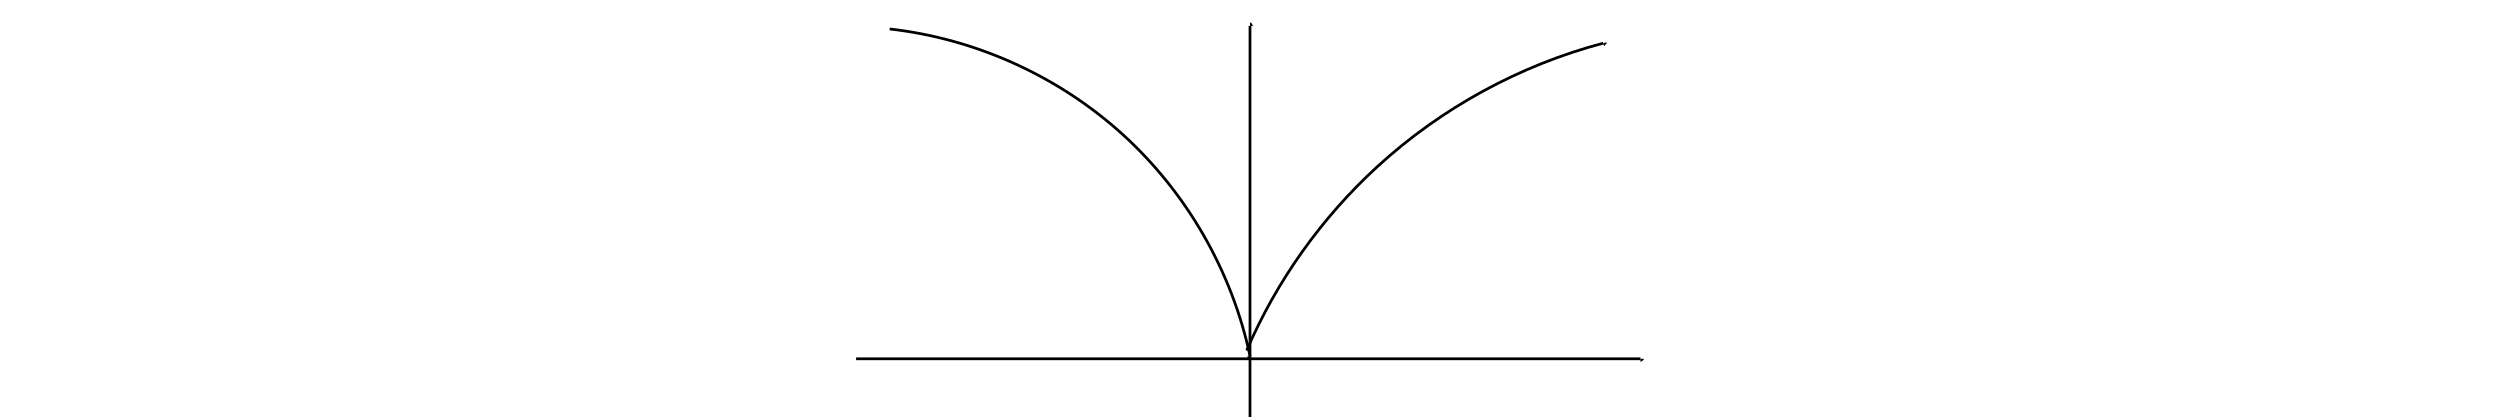
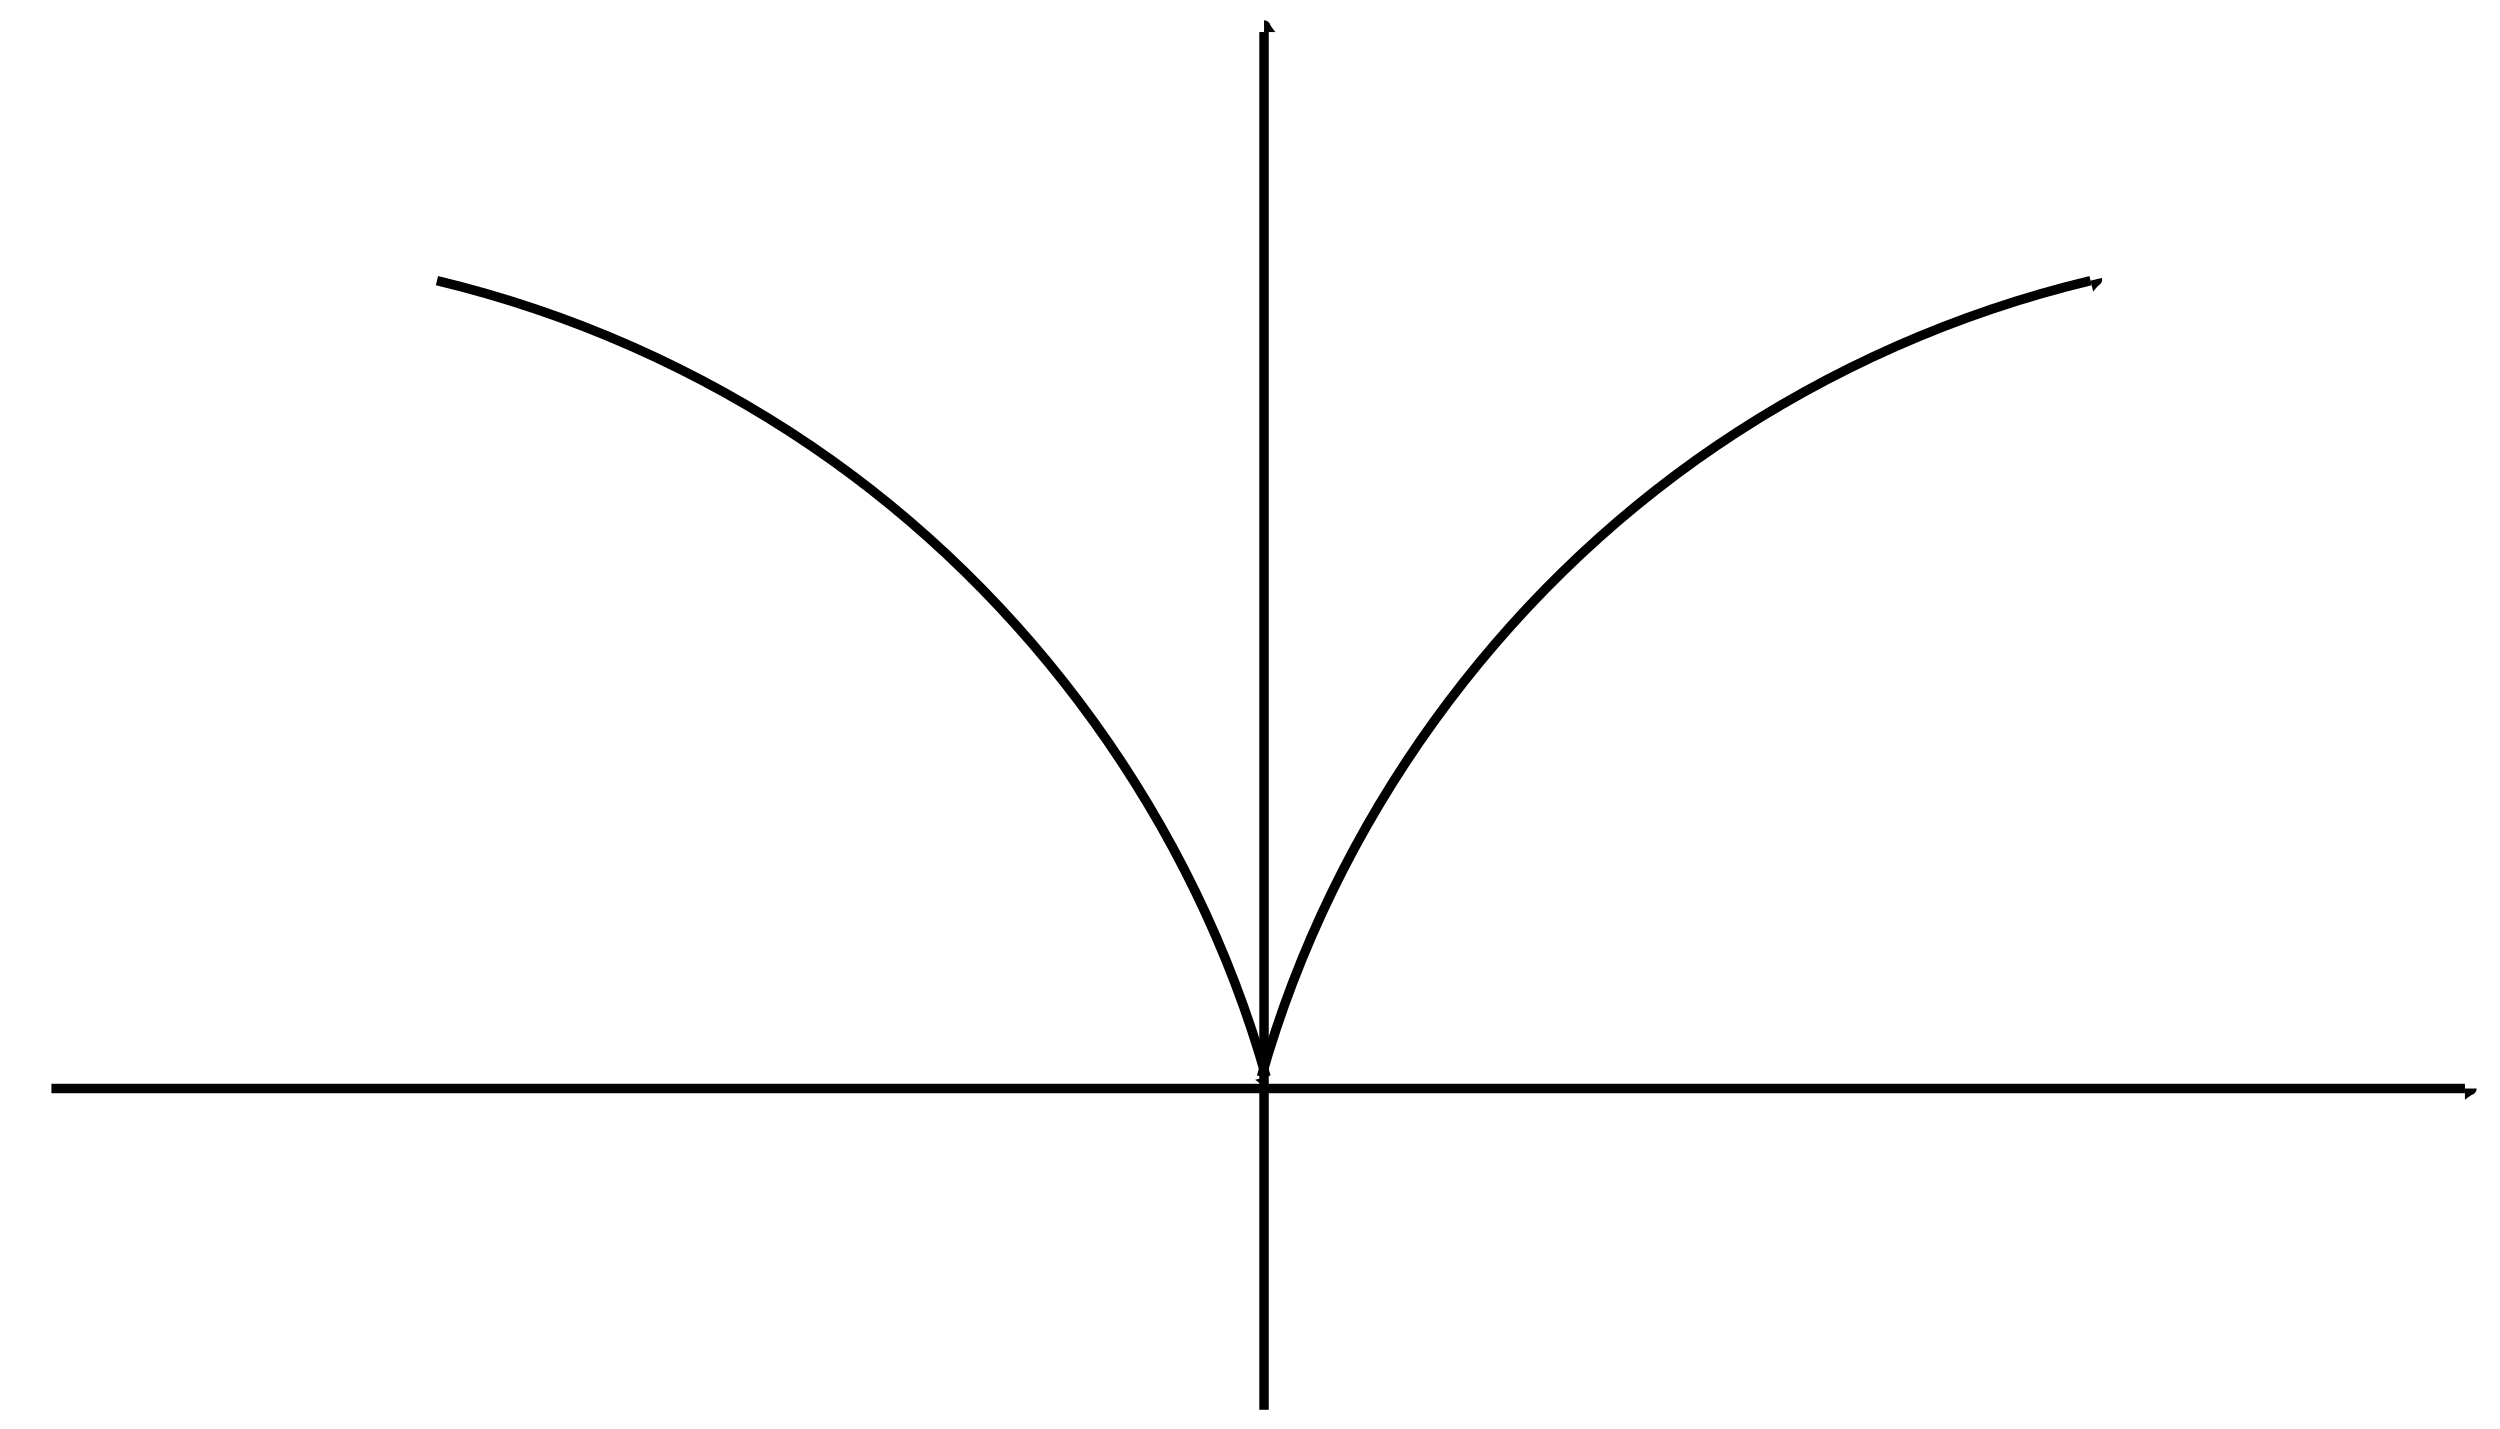
- <svg xmlns="http://www.w3.org/2000/svg" width="240mm" height="40mm" viewBox="0 0 240 40" version="1.1" id="svg8">
+ <svg xmlns="http://www.w3.org/2000/svg" width="70mm" height="40mm" viewBox="0 0 70 40" version="1.1" id="svg8">
  <defs id="defs2">
-     <marker id="marker-arrow-1" orient="auto-start-reverse" refY="0" refX="0" markerHeight="3" markerWidth="2">
+     <marker id="marker-arrow-1" orient="auto-start-reverse" refY="0" refX="0" markerHeight="7.168" markerWidth="4.1" viewBox="0 0 4.1 7.168" preserveAspectRatio="xMidYMid">
      <g transform="scale(1.393333)" id="g754">
        <path d="M -1.554,2.072 C -1.425,1.295 0,0.13 0.389,0 0,-0.13 -1.425,-1.295 -1.554,-2.072" style="fill:none;stroke:#000000;stroke-linecap:round;stroke-linejoin:round;stroke-miterlimit:10;stroke-dasharray:none;stroke-opacity:1" id="path752" />
+ 
+ 
+ 
0" /&gt;
   </g>
    </marker>
    <marker id="marker-arrow-1-4" orient="auto-start-reverse" refY="0" refX="0" markerHeight="3" markerWidth="2">
      <g transform="scale(1.393333)" id="g798">
        <path d="M -1.554,2.072 C -1.425,1.295 0,0.13 0.389,0 0,-0.13 -1.425,-1.295 -1.554,-2.072" style="fill:none;stroke:#000000;stroke-linecap:round;stroke-linejoin:round;stroke-miterlimit:10;stroke-dasharray:none;stroke-opacity:1" id="path796" />
+ 
+ 
+ 
0" /&gt;
   </g>
    </marker>
    <marker id="marker-arrow-1-0" orient="auto-start-reverse" refY="0" refX="0" markerHeight="3" markerWidth="2">
      <g transform="scale(1.393333)" id="g851">
        <path d="M -1.554,2.072 C -1.425,1.295 0,0.13 0.389,0 0,-0.13 -1.425,-1.295 -1.554,-2.072" style="fill:none;stroke:#000000;stroke-linecap:round;stroke-linejoin:round;stroke-miterlimit:10;stroke-dasharray:none;stroke-opacity:1" id="path849" />
+ 
+ 
+ 
0" /&gt;
   </g>
    </marker>
    <marker id="marker-arrow-1-03" orient="auto-start-reverse" refY="0" refX="0" markerHeight="3" markerWidth="2">
      <g transform="scale(1.393333)" id="g1080">
        <path d="M -1.554,2.072 C -1.425,1.295 0,0.13 0.389,0 0,-0.13 -1.425,-1.295 -1.554,-2.072" style="fill:none;stroke:#000000;stroke-linecap:round;stroke-linejoin:round;stroke-miterlimit:10;stroke-dasharray:none;stroke-opacity:1" id="path1078" />
+ 
+ 
+ 
+ 0" /&gt;
+    </g>
+     </marker>
+     <marker id="marker-arrow-1-7" orient="auto-start-reverse" refY="0" refX="0" markerHeight="3" markerWidth="2">
+       <g transform="scale(1.393333)" id="g1017">
+         <path d="M -1.554,2.072 C -1.425,1.295 0,0.13 0.389,0 0,-0.13 -1.425,-1.295 -1.554,-2.072" style="fill:none;stroke:#000000;stroke-linecap:round;stroke-linejoin:round;stroke-miterlimit:10;stroke-dasharray:none;stroke-opacity:1" id="path1015" />
+ 
+ 
0" /&gt;
   </g>
    </marker>
  </defs>
  <g id="layer1" transform="translate(0,-177)">
-     <path style="fill:none;fill-opacity:1;stroke:#000000;stroke-width:0.265;stroke-linecap:butt;stroke-linejoin:miter;stroke-dasharray:none;stroke-opacity:1;marker-start:none;marker-end:url(#marker-arrow-1)" d="M 82.186,211.444 H 157.487" id="path748" />
-     <path style="fill:none;fill-opacity:1;stroke:#000000;stroke-width:0.265;stroke-linecap:butt;stroke-linejoin:miter;stroke-dasharray:none;stroke-opacity:1;marker-start:none;marker-end:url(#marker-arrow-1)" d="M 120,232.435 V 179.485" id="path783" />
-     <path style="fill:none;fill-opacity:1;stroke:#000000;stroke-width:0.265;stroke-linecap:butt;stroke-linejoin:miter;stroke-dasharray:none;stroke-opacity:1;marker-start:none;marker-end:url(#marker-arrow-1)" d="m 85.41,179.781 c 8.258,0.936 16.195,4.527 22.351,10.111 6.162,5.59 10.509,13.149 12.24,21.286" id="path827" />
-     <path style="fill:none;fill-opacity:1;stroke:#000000;stroke-width:0.265;stroke-linecap:butt;stroke-linejoin:miter;stroke-dasharray:none;stroke-opacity:1;marker-start:none;marker-end:url(#marker-arrow-1)" d="m 119.678,210.644 c 2.882,-6.685 7.195,-12.748 12.565,-17.663 6.131,-5.611 13.635,-9.71 21.669,-11.836" id="path889" />
+     <path style="fill:none;fill-opacity:1;stroke:#000000;stroke-width:0.265;stroke-linecap:butt;stroke-linejoin:miter;stroke-dasharray:none;stroke-opacity:1;marker-start:none;marker-end:url(#marker-arrow-1)" d="M 35.393,216.474 V 177.897" id="path783" />
+     <path style="fill:none;fill-opacity:1;stroke:#000000;stroke-width:0.265;stroke-linecap:butt;stroke-linejoin:miter;stroke-dasharray:none;stroke-opacity:1;marker-start:none;marker-end:url(#marker-arrow-1)" d="m 35.321,207.149 c 2.015,-7.129 6.608,-13.5 12.735,-17.663 3.176,-2.158 6.746,-3.734 10.48,-4.628" id="path889" />
+     <path style="fill:none;fill-opacity:1;stroke:#000000;stroke-width:0.265;stroke-linecap:butt;stroke-linejoin:miter;stroke-dasharray:none;stroke-opacity:1;marker-start:none;marker-end:url(#marker-arrow-1-7)" d="M 1.44,207.478 H 69.018" id="path748-3" />
+     <path style="fill:none;fill-opacity:1;stroke:#000000;stroke-width:0.265;stroke-linecap:butt;stroke-linejoin:miter;stroke-dasharray:none;stroke-opacity:1;marker-start:url(#marker-arrow-1)" d="m 35.449,207.149 c -2.015,-7.129 -6.608,-13.5 -12.735,-17.663 -3.176,-2.158 -6.746,-3.734 -10.48,-4.628" id="path1906" />
  </g>
</svg>
